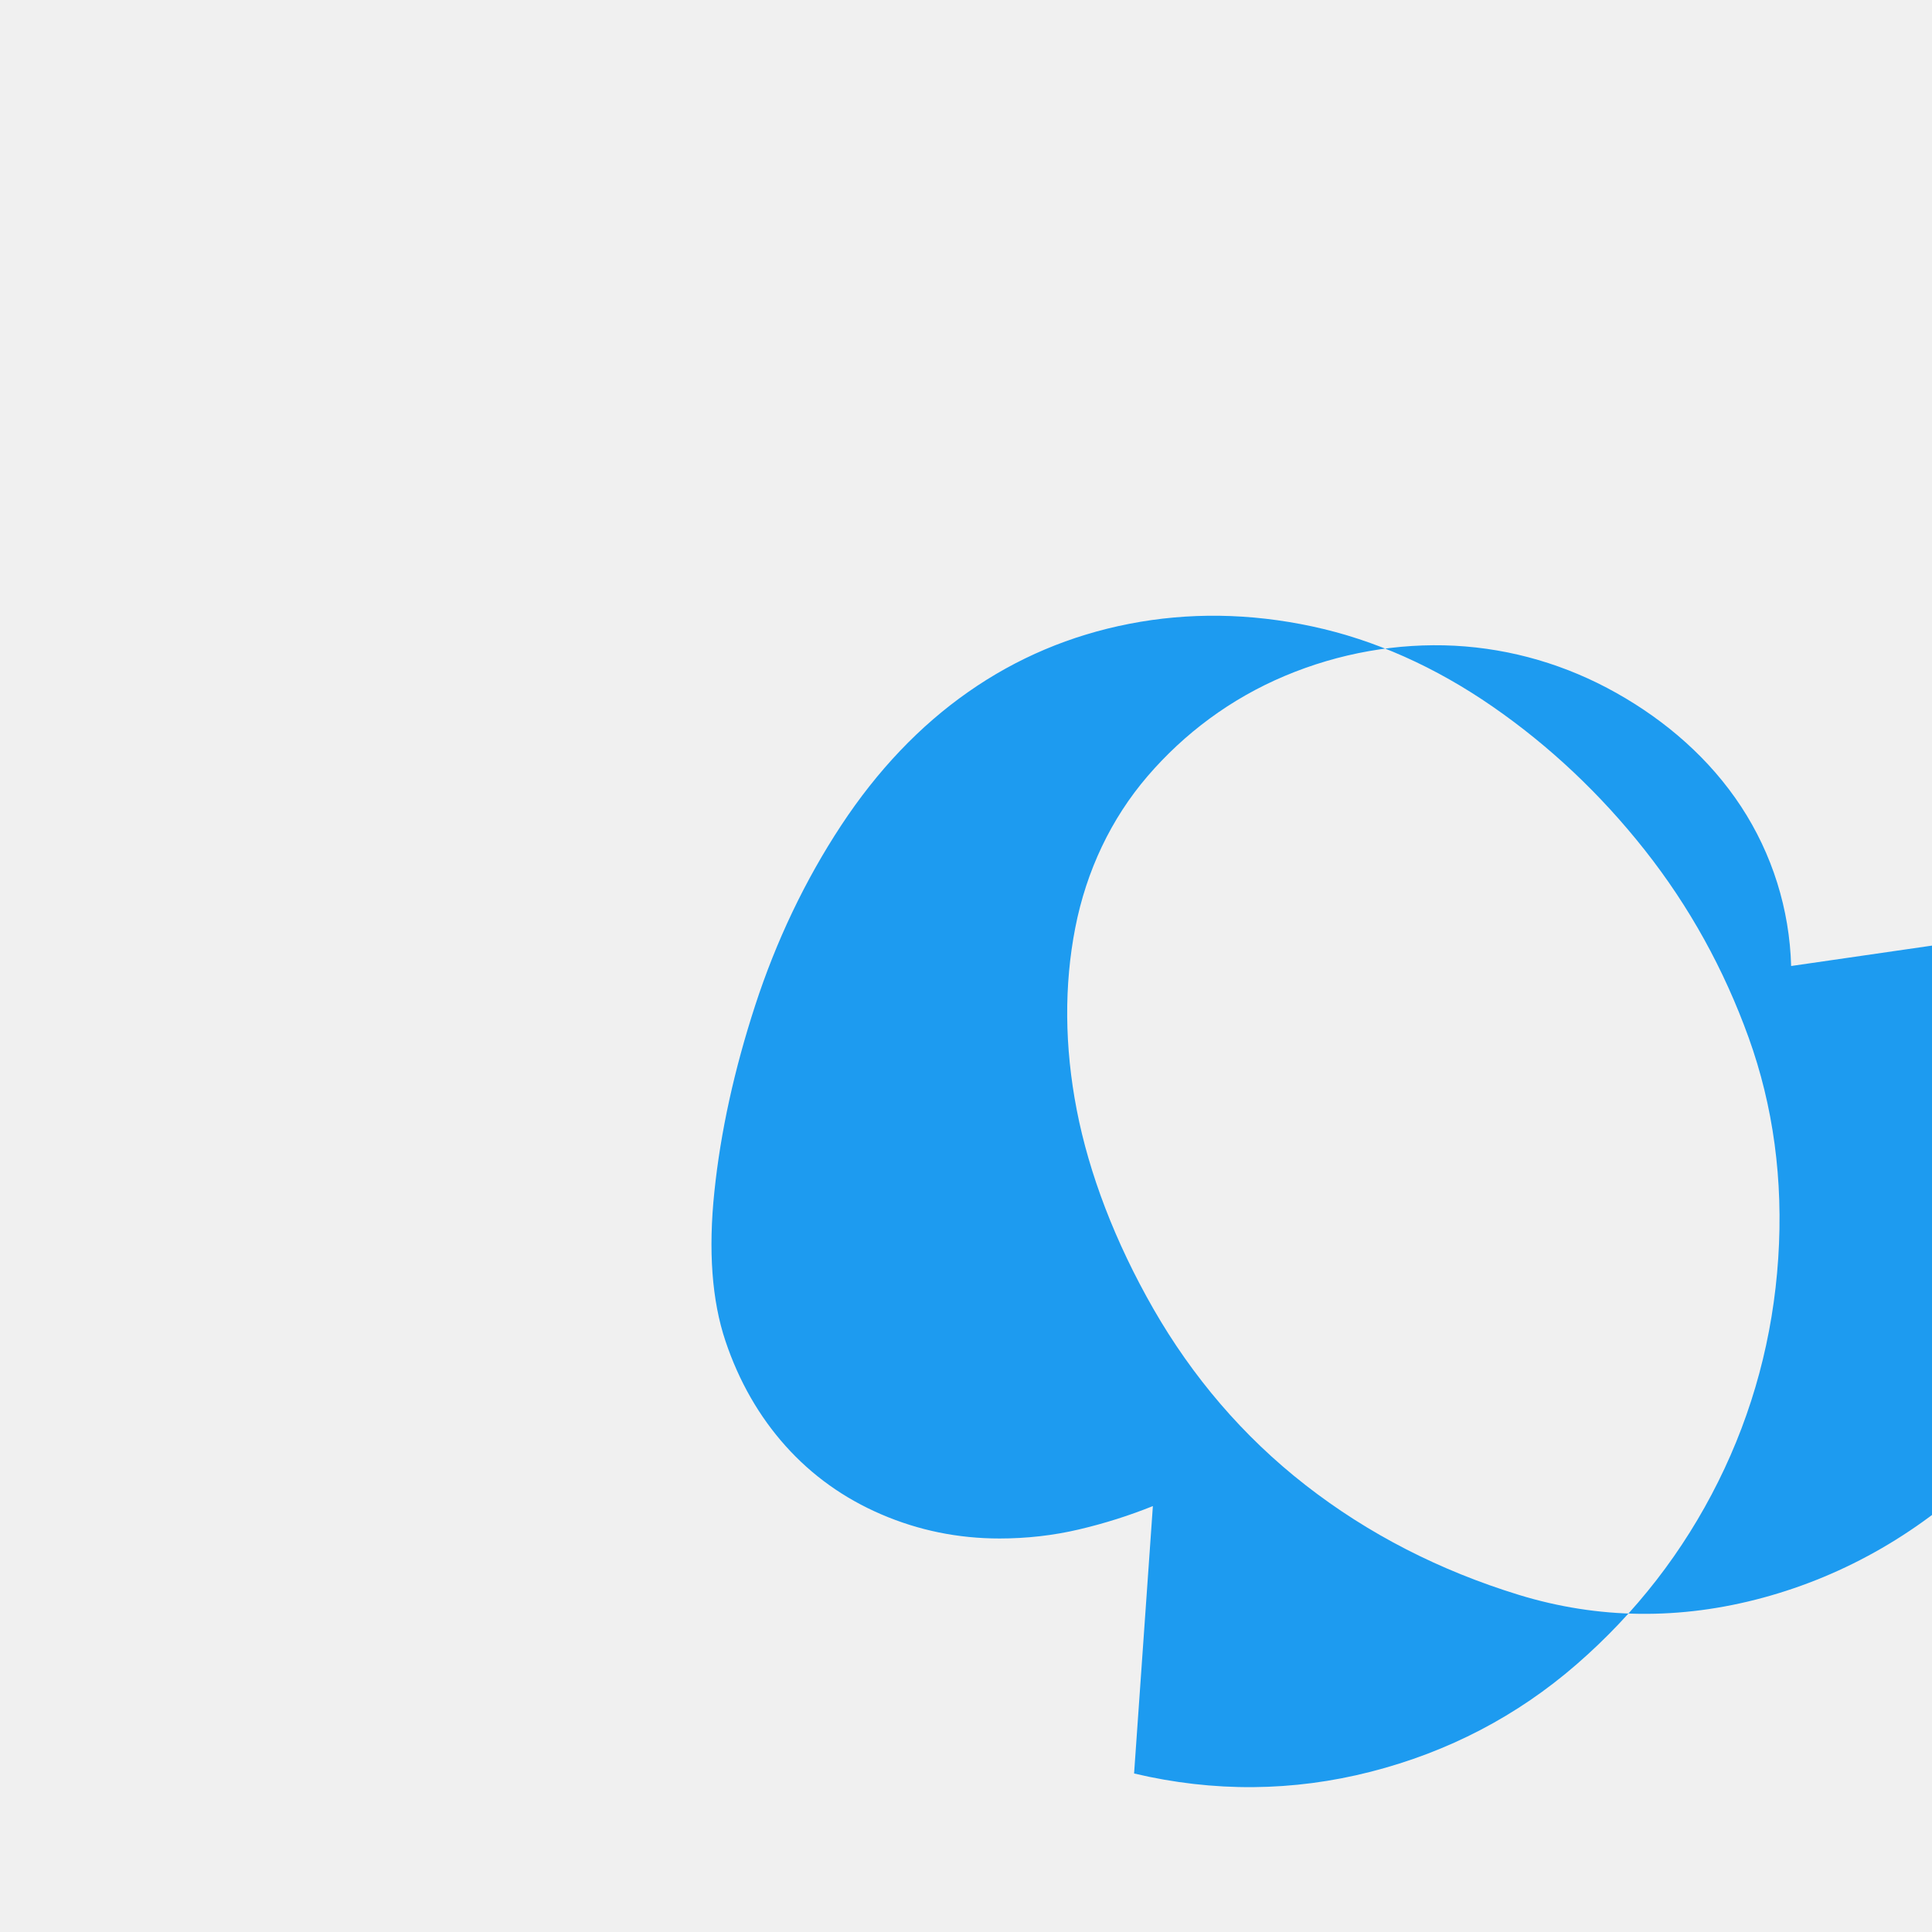
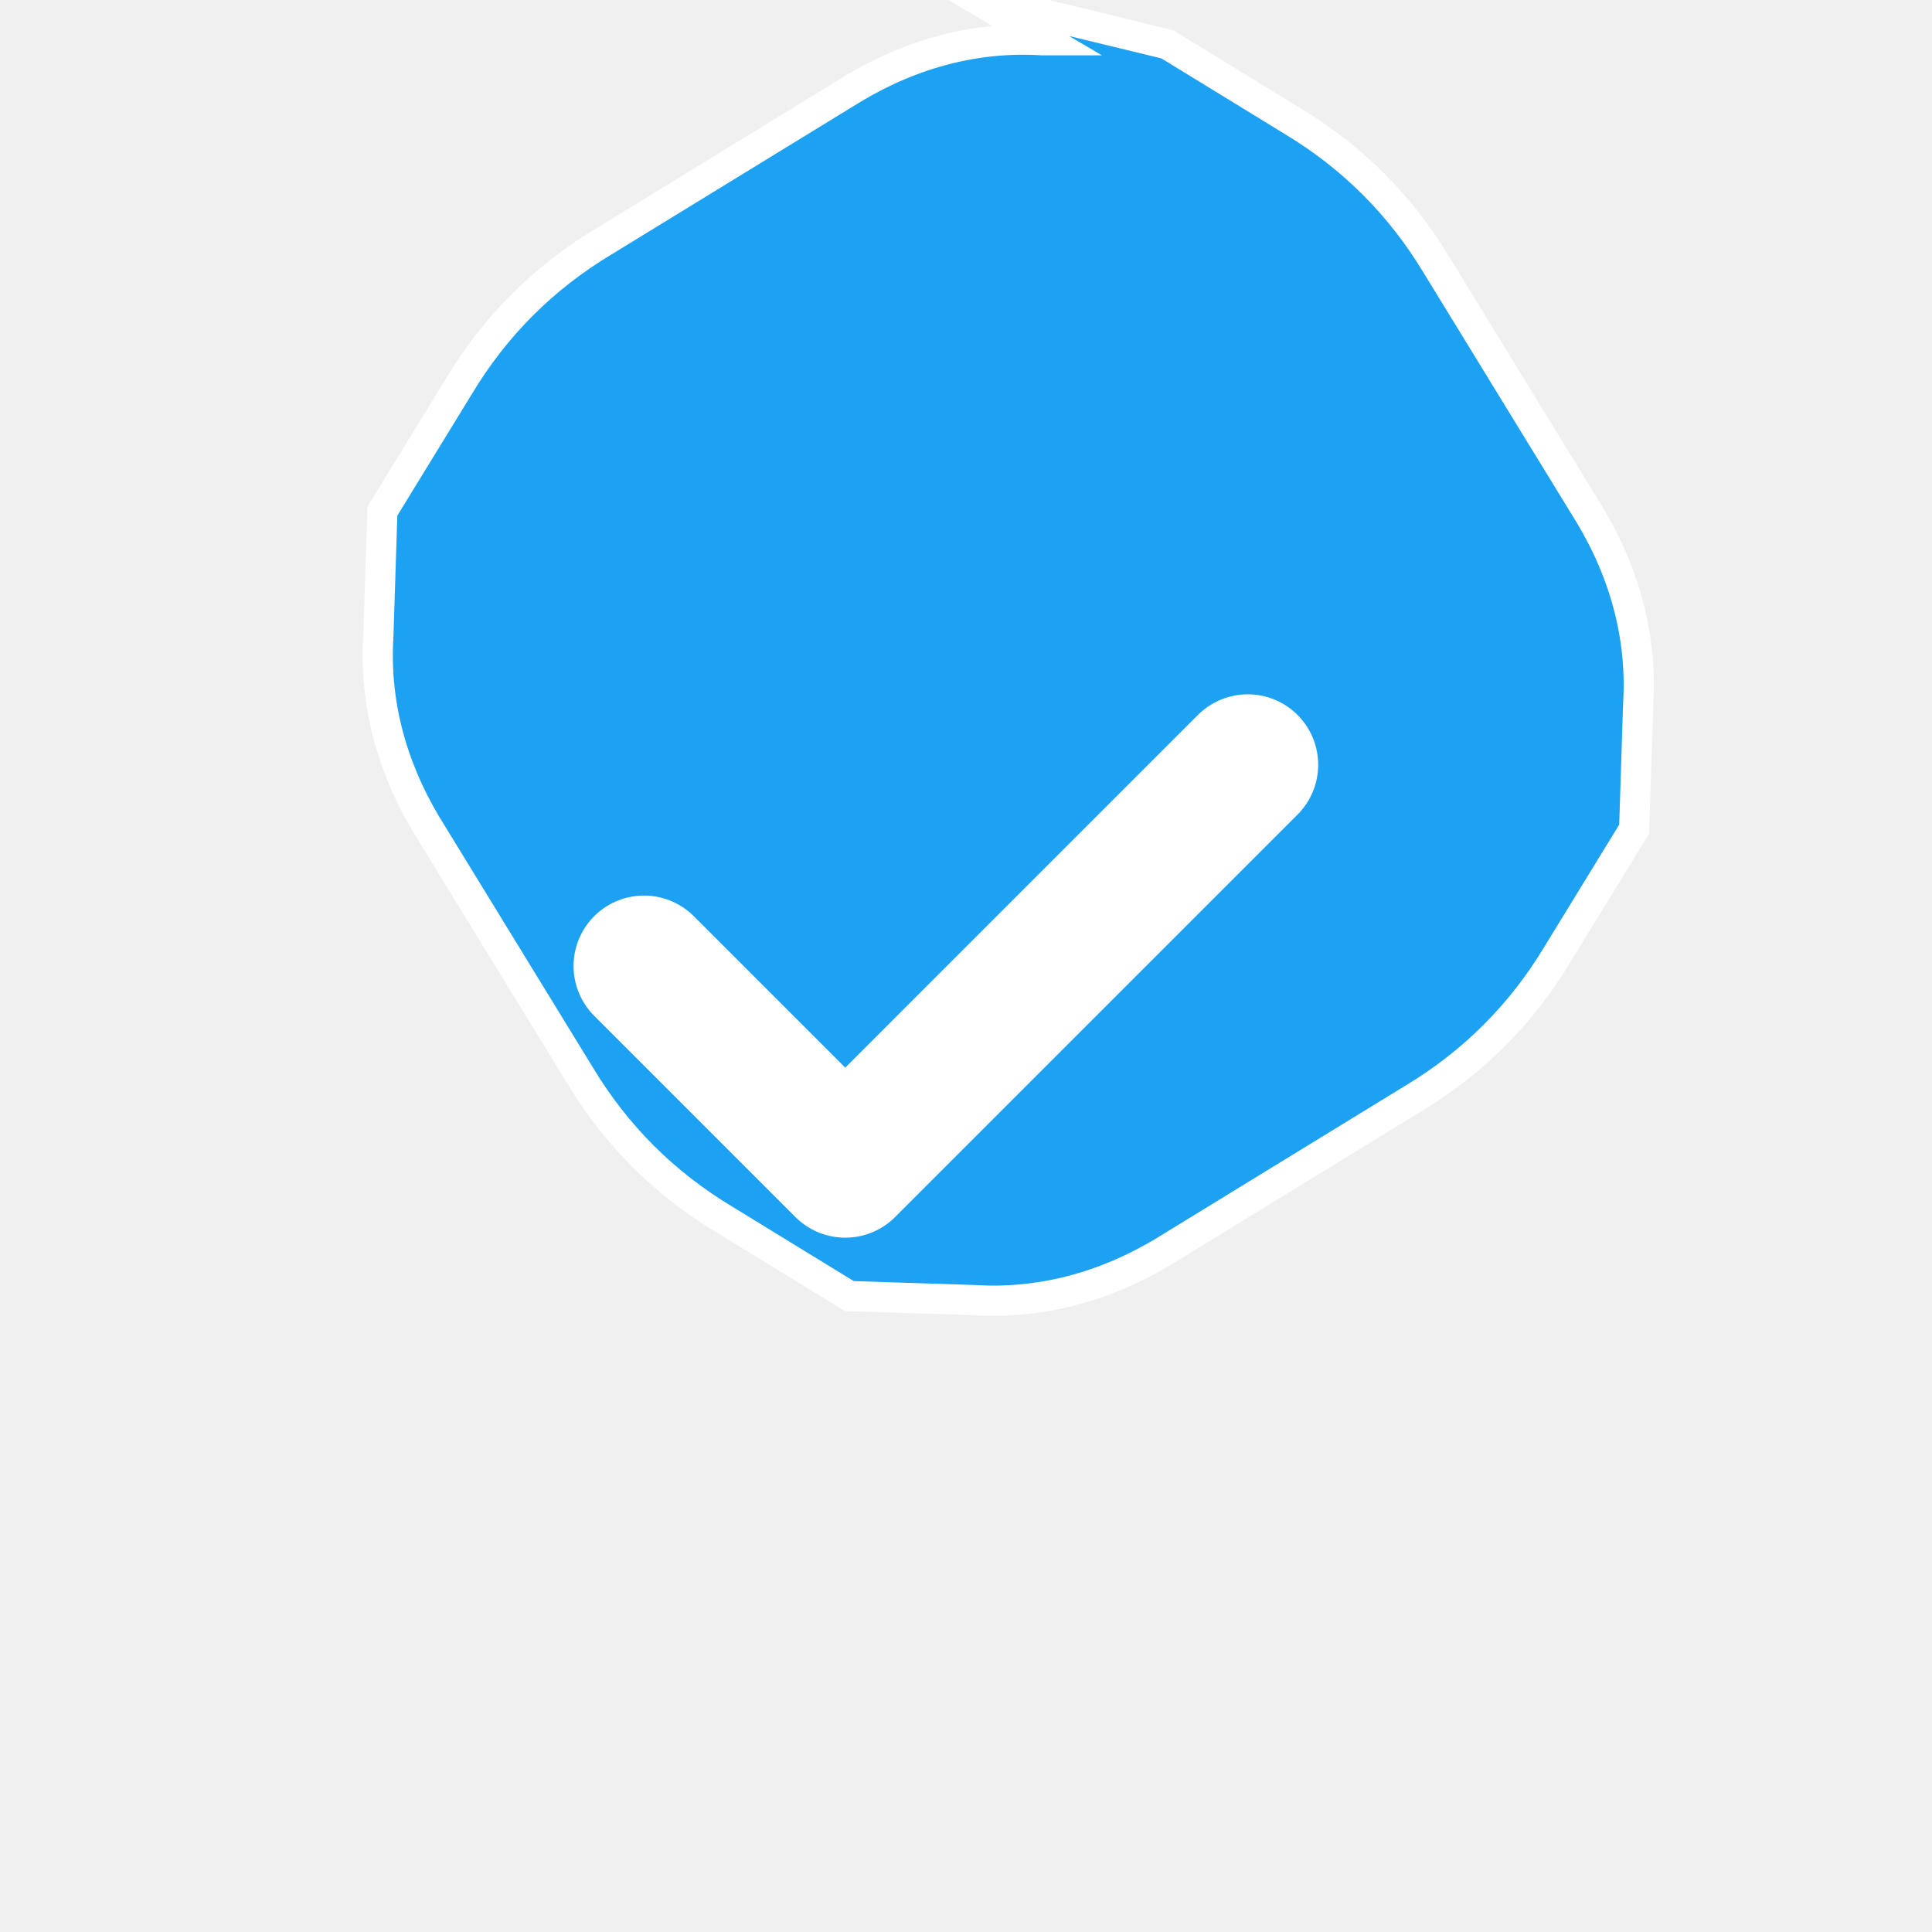
- <svg xmlns="http://www.w3.org/2000/svg" viewBox="0 0 22 22">
-   <path d="M20.396 11c-.018-.646-.215-1.275-.57-1.816-.354-.54-.852-.974-1.42-1.293-.567-.319-1.194-.504-1.842-.538-.649-.033-1.315.083-1.934.344-.618.26-1.145.656-1.562 1.141-.416.484-.697 1.077-.824 1.728-.127.651-.123 1.35.017 2.073.14.723.435 1.501.874 2.267.44.766 1.016 1.448 1.731 2.005.714.557 1.528.973 2.429 1.25.902.277 1.84.288 2.782.032.943-.256 1.81-.753 2.555-1.485.745-.732 1.325-1.64 1.729-2.713.404-1.073.511-2.3.324-3.616zm-7.268 6.15c-.266.107-.548.197-.842.266-.293.069-.596.103-.904.103-.472 0-.922-.092-1.347-.275-.426-.183-.79-.444-1.09-.779-.3-.335-.53-.735-.684-1.194-.154-.459-.197-1.029-.126-1.703.07-.674.225-1.384.464-2.118.239-.734.567-1.424.979-2.05.412-.626.896-1.135 1.448-1.521.551-.386 1.166-.646 1.836-.776.67-.13 1.366-.123 2.08.03.715.153 1.405.464 2.053.912.648.448 1.23.996 1.736 1.637.506.641.901 1.356 1.181 2.133.28.777.396 1.619.337 2.514-.059.895-.288 1.749-.684 2.544-.396.795-.936 1.492-1.613 2.08-.677.588-1.46.996-2.343 1.222-.883.226-1.786.235-2.695.02z" fill="#1d9bf0" />
+ <svg xmlns="http://www.w3.org/2000/svg" viewBox="0 0 48 48" width="100" height="100" role="img" aria-label="X Verified Badge">
+   <path d="M24.3 0c0.5 0 1 0.1 1.4 0.3l3.3 0.8 3.1 1.9c1.5 0.9 2.7 2.1 3.6 3.6l1.9 3.1 1.9 3.1c0.9 1.5 1.3 3.1 1.2 4.7l-0.1 3.1-1.9 3.1c-0.9 1.5-2.1 2.7-3.6 3.6l-3.1 1.9-3.1 1.9c-1.5 0.9-3.1 1.3-4.7 1.2l-3.1-0.1-3.1-1.9c-1.5-0.9-2.7-2.1-3.6-3.6l-1.9-3.1-1.9-3.1c-0.9-1.5-1.3-3.1-1.2-4.7l0.1-3.1 1.9-3.1c0.9-1.5 2.1-2.7 3.6-3.6l3.1-1.9 3.1-1.9c1.5-0.9 3.1-1.3 4.7-1.2l0.1 0z" fill="#1DA1F2" stroke="#ffffff" stroke-width="0.75" />
+   <path d="M16 24l5 5 10-10" fill="none" stroke="#ffffff" stroke-width="3.5" stroke-linecap="round" stroke-linejoin="round" />
</svg>
